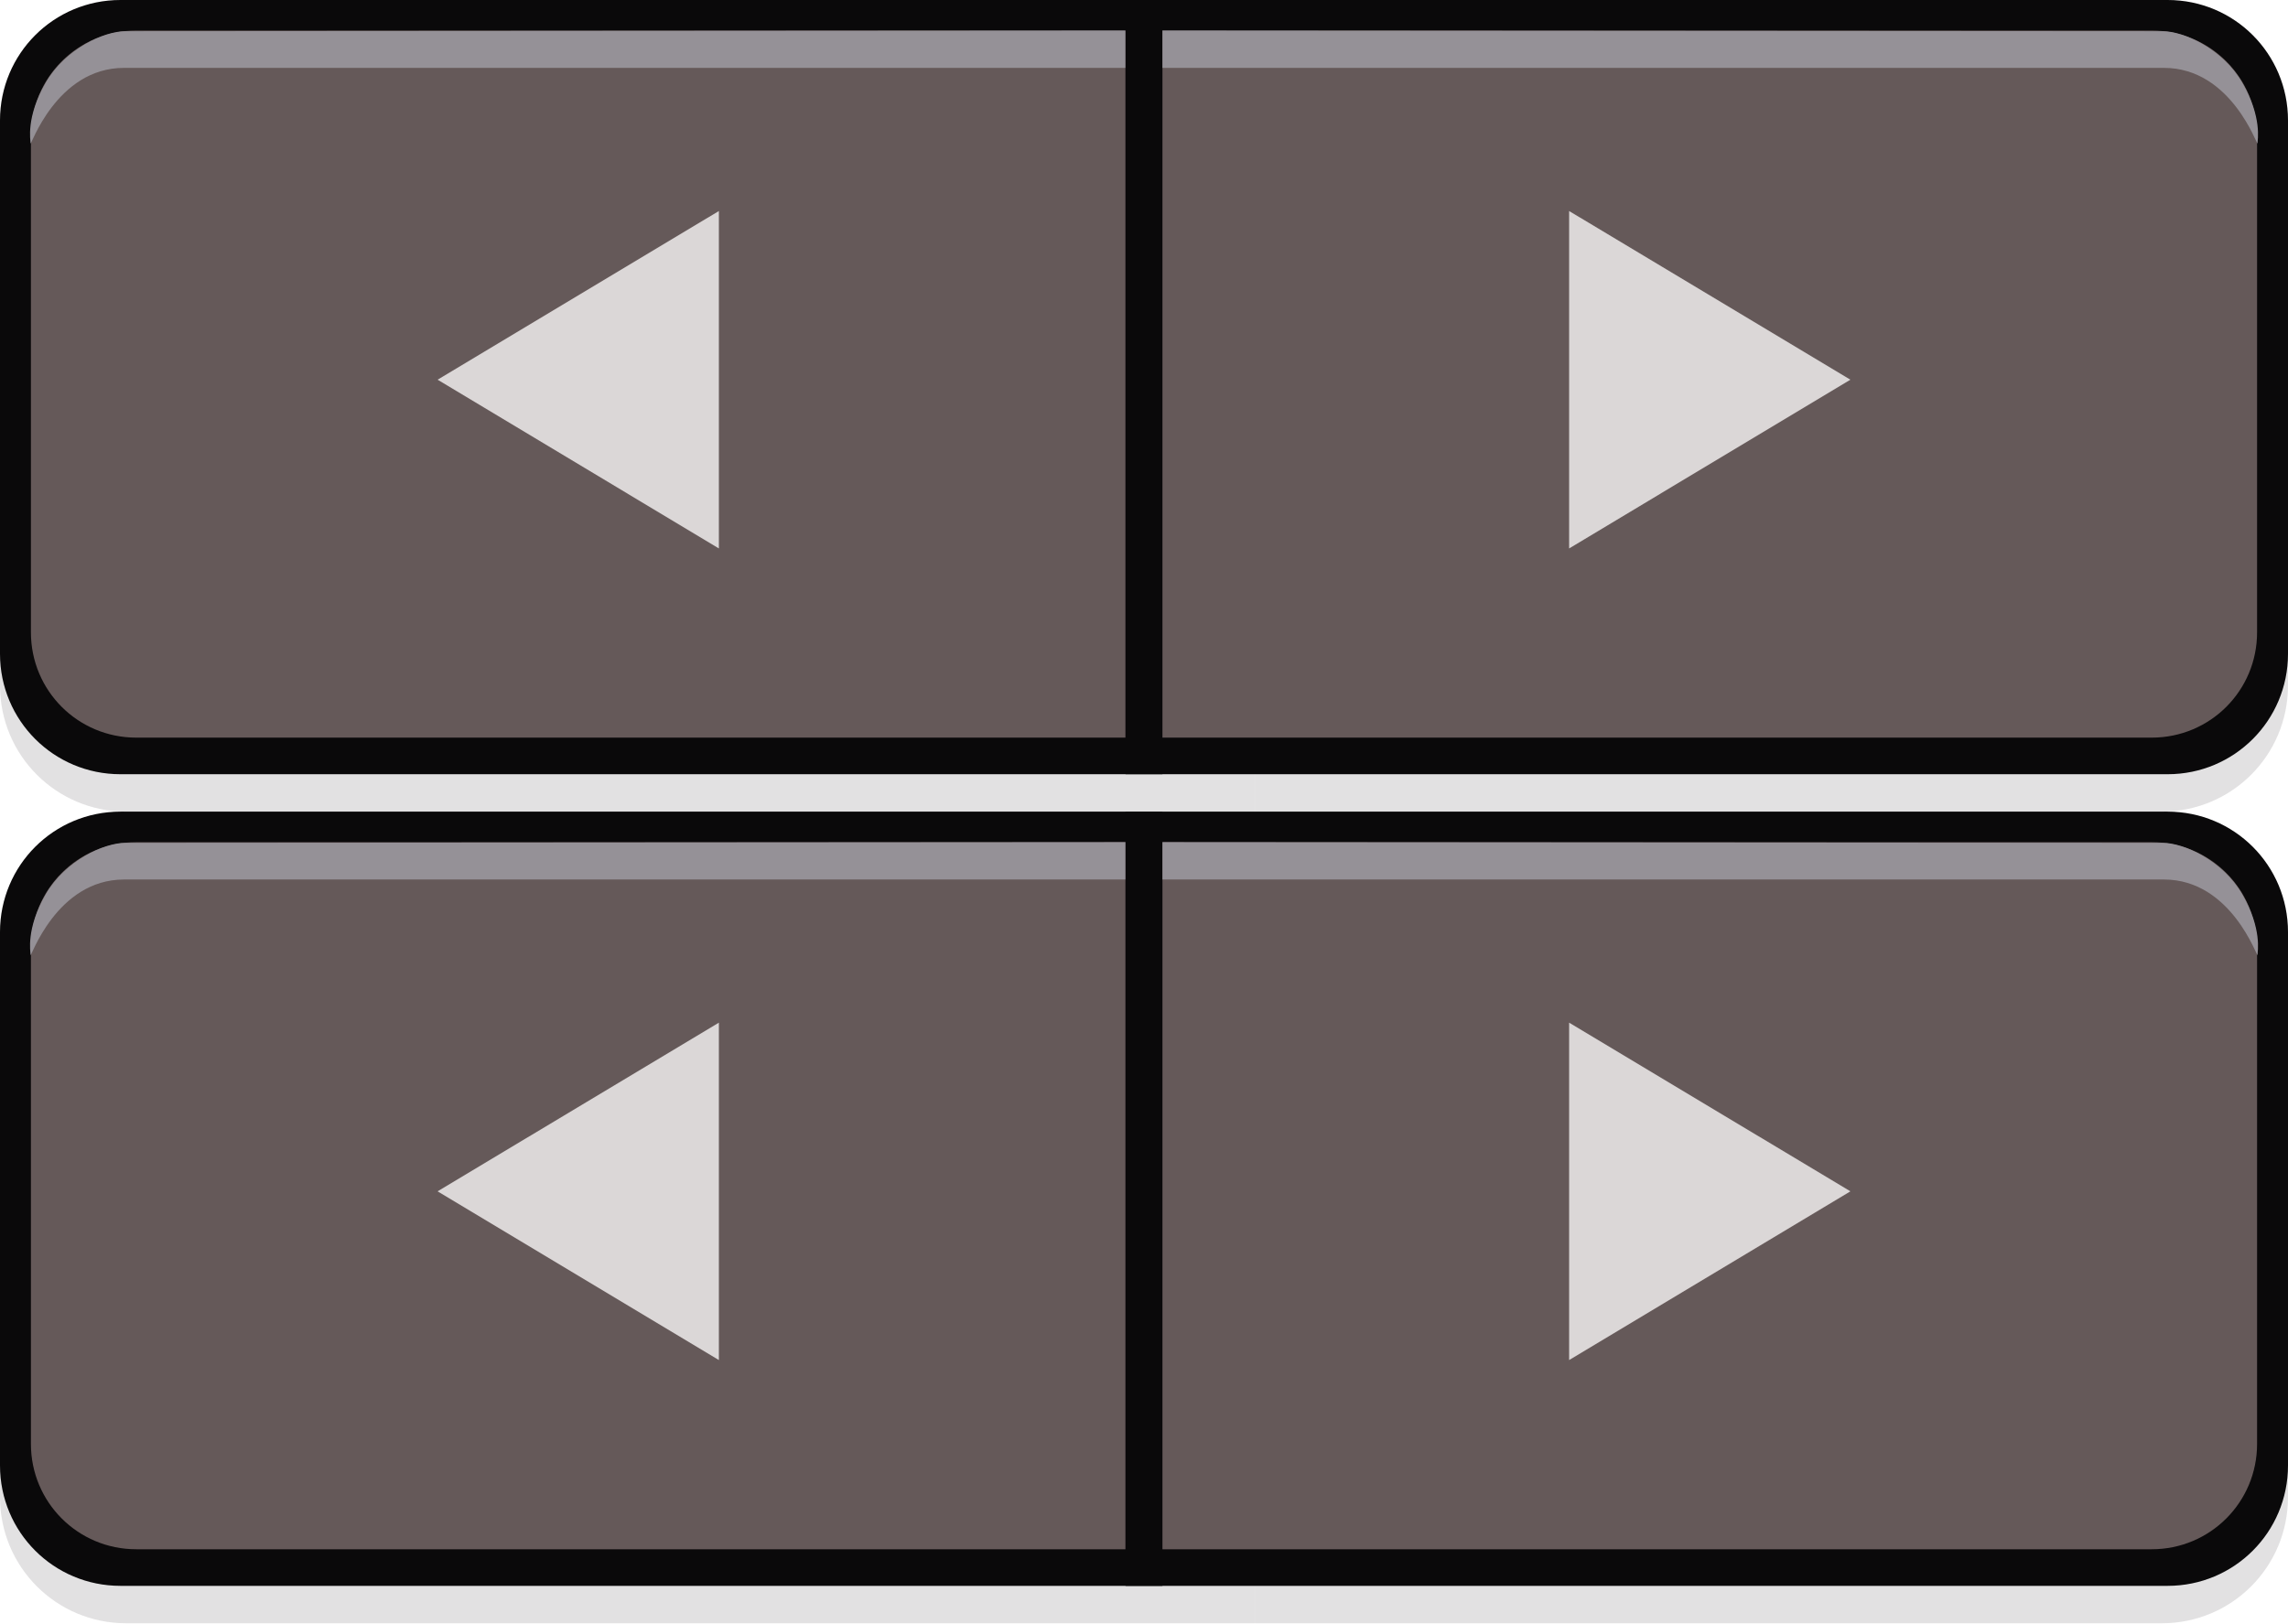
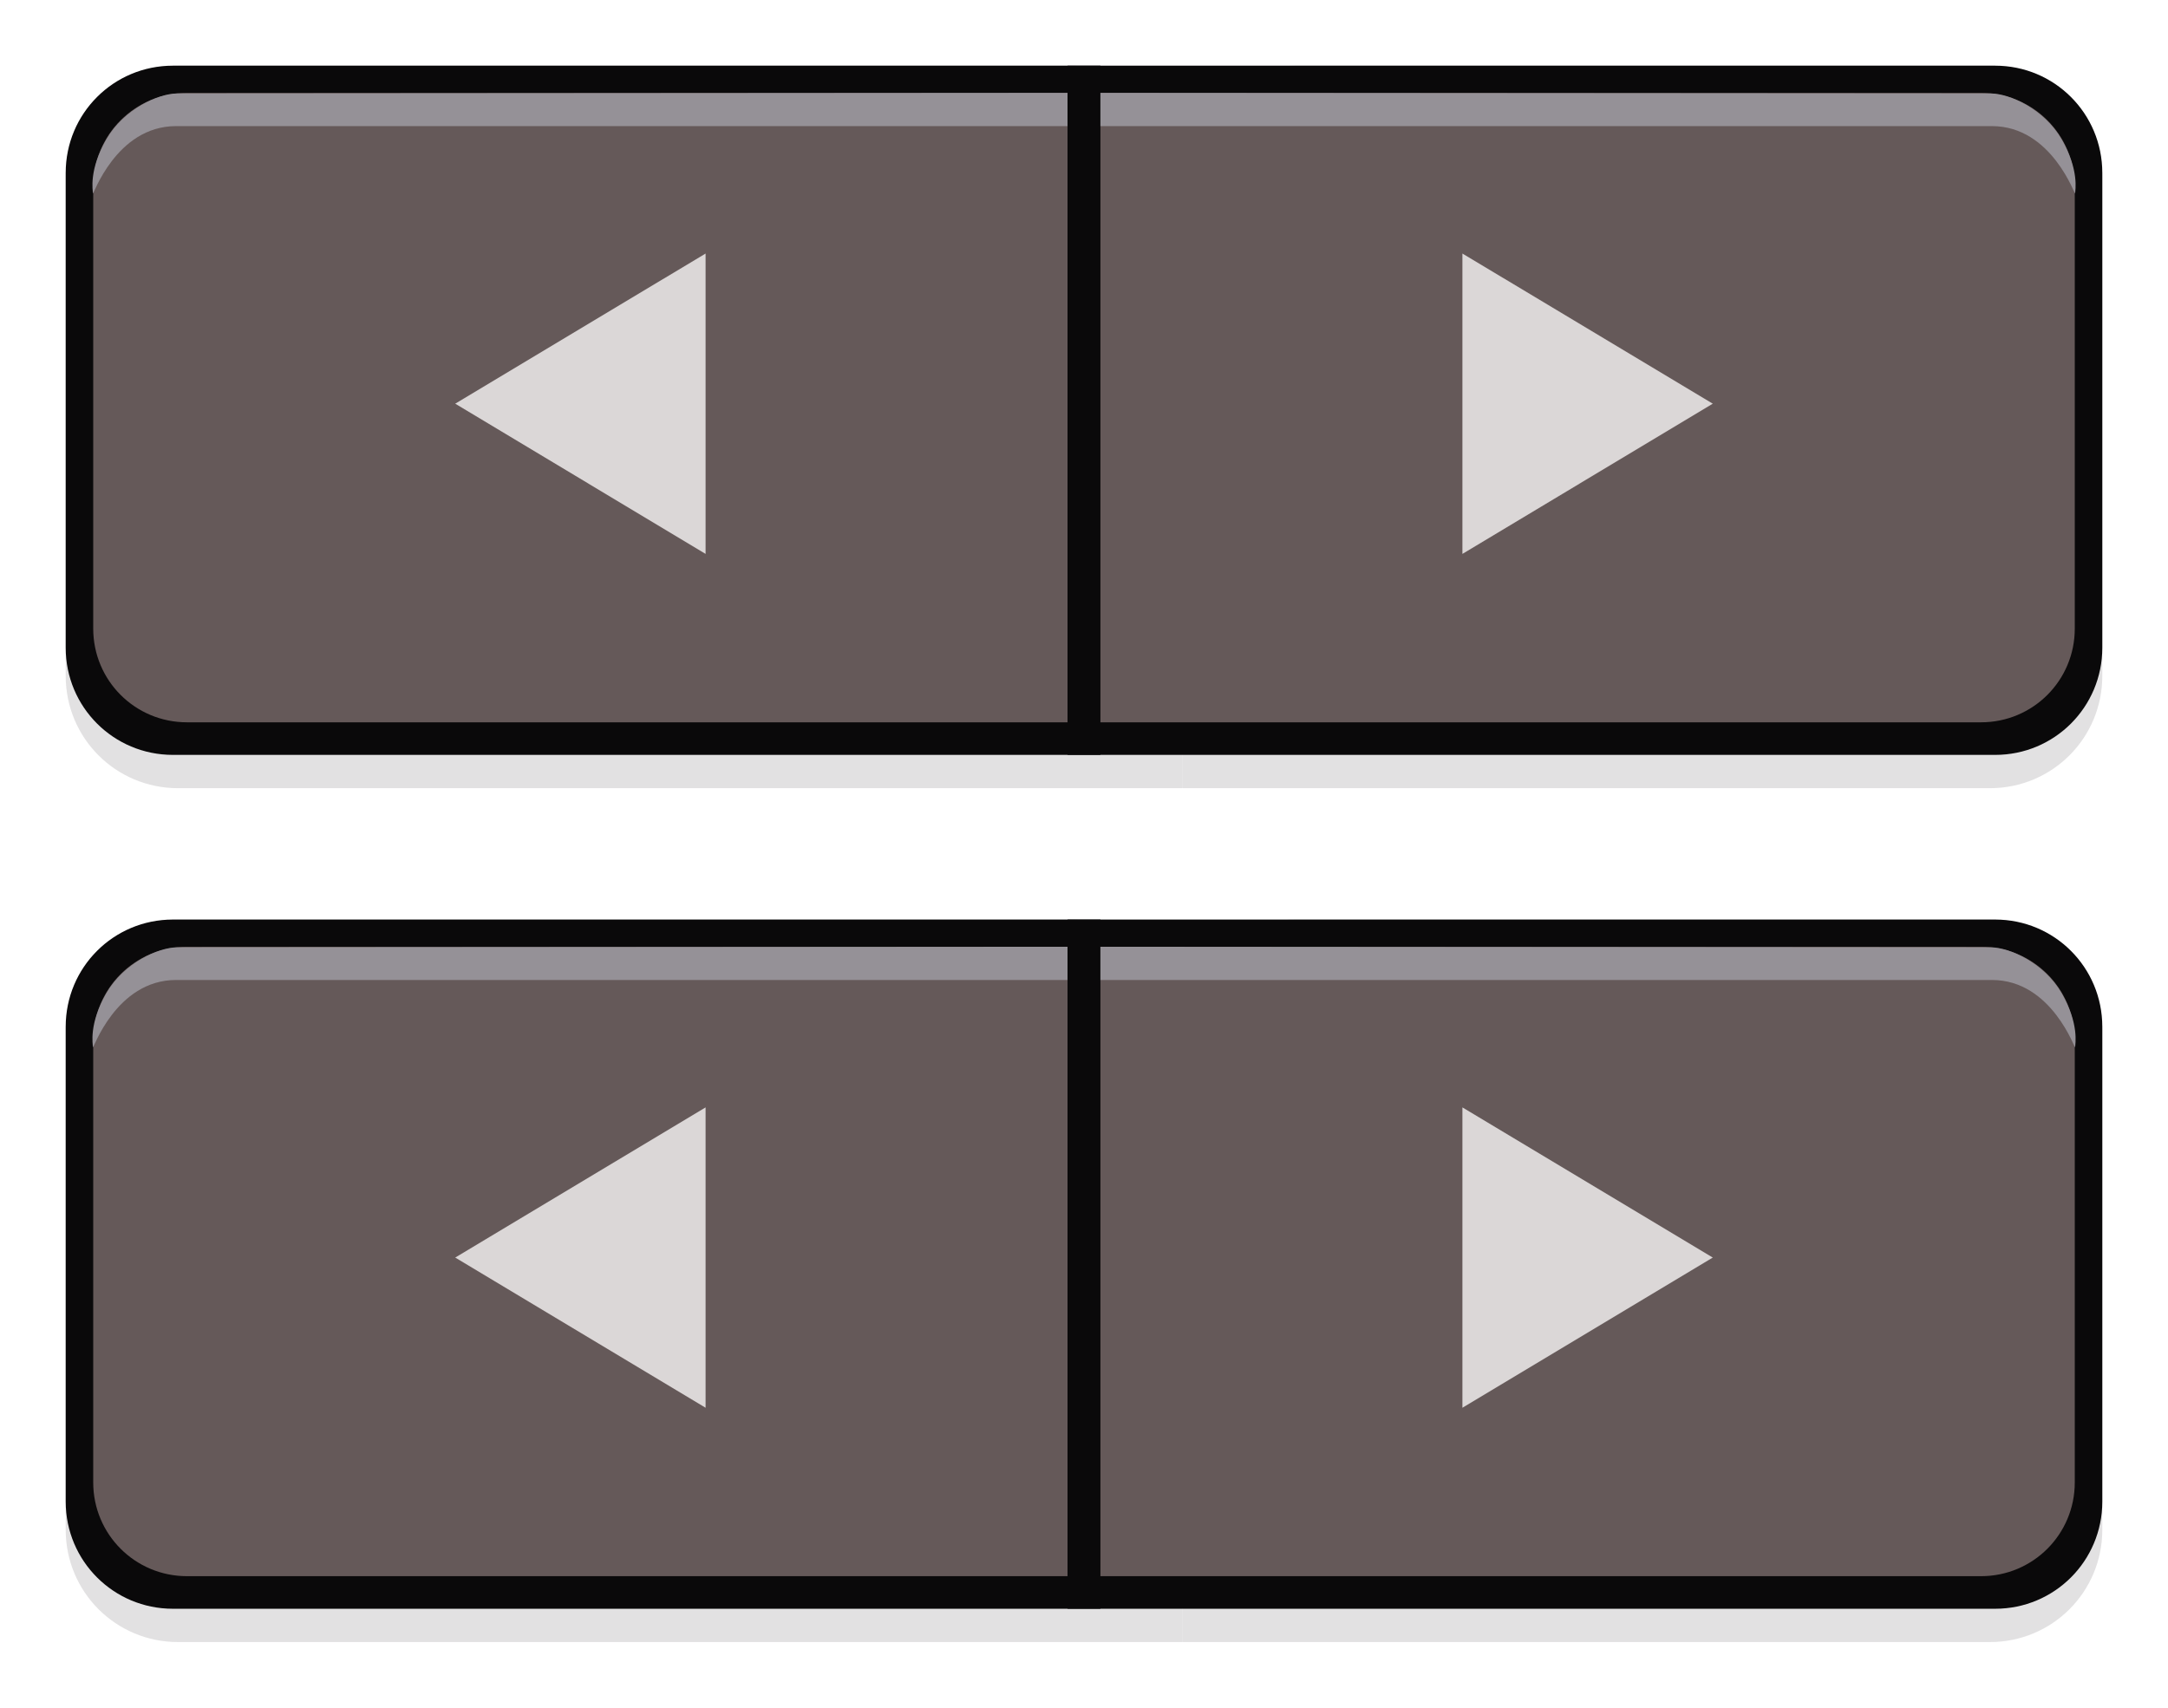
- <svg xmlns="http://www.w3.org/2000/svg" width="31" height="22" viewBox="0 0 31 22" fill="none">
-   <path fill-rule="evenodd" clip-rule="evenodd" d="M1.71 11H15.29C16.237 11 17 11.763 17 12.711V20.29V22H1.71C0.763 22 0 21.238 0 20.29V12.711C0 11.763 0.763 11 1.71 11Z" fill="#959197" fill-opacity="0.275" />
-   <path fill-rule="evenodd" clip-rule="evenodd" d="M15.75 21.493L1.632 21.493C0.728 21.493 0 20.765 0 19.861V12.632C0 11.728 0.728 11 1.632 11L15.75 11" fill="#0A090A" />
-   <path fill-rule="evenodd" clip-rule="evenodd" d="M1.846 11.414H15.25V20.997H1.846C1.056 20.997 0.419 20.36 0.419 19.57V12.841C0.419 12.051 1.056 11.414 1.846 11.414Z" fill="#655959" />
-   <path fill-rule="evenodd" clip-rule="evenodd" d="M5.929 16.146L9.74 18.433V13.86L5.929 16.146Z" fill="#DBD7D7" />
-   <path fill-rule="evenodd" clip-rule="evenodd" d="M0.414 12.943C0.414 12.897 0.348 12.592 0.619 12.121C0.887 11.658 1.412 11.424 1.696 11.423L15.25 11.414L15.25 11.92C15.25 11.92 2.125 11.92 1.68 11.92C0.761 11.92 0.414 12.996 0.414 12.943Z" fill="#959197" />
-   <path fill-rule="evenodd" clip-rule="evenodd" d="M29.29 11H18.711C17.764 11 17.001 11.763 17.001 12.711V20.29V22H29.29C30.237 22 31 21.238 31 20.29V12.711C31 11.763 30.237 11 29.29 11Z" fill="#959197" fill-opacity="0.275" />
-   <path fill-rule="evenodd" clip-rule="evenodd" d="M15.25 21.493L29.369 21.493C30.272 21.493 31 20.765 31 19.861V12.632C31 11.728 30.272 11 29.369 11L15.25 11" fill="#0A090A" />
-   <path fill-rule="evenodd" clip-rule="evenodd" d="M29.154 11.414H15.75V20.997H29.154C29.944 20.997 30.581 20.36 30.581 19.57V12.841C30.581 12.051 29.944 11.414 29.154 11.414Z" fill="#655959" />
-   <path fill-rule="evenodd" clip-rule="evenodd" d="M25.071 16.146L21.26 18.433V13.86L25.071 16.146Z" fill="#DBD7D7" />
-   <path fill-rule="evenodd" clip-rule="evenodd" d="M30.587 12.943C30.587 12.897 30.652 12.592 30.381 12.121C30.113 11.658 29.587 11.424 29.304 11.423L15.75 11.414L15.75 11.92C15.75 11.92 28.875 11.92 29.32 11.92C30.239 11.92 30.587 12.996 30.587 12.943Z" fill="#959197" />
-   <path fill-rule="evenodd" clip-rule="evenodd" d="M1.71 0H15.29C16.237 0 17 0.763 17 1.711V9.29V11H1.71C0.763 11 0 10.238 0 9.29V1.711C0 0.763 0.763 0 1.71 0Z" fill="#959197" fill-opacity="0.275" />
-   <path fill-rule="evenodd" clip-rule="evenodd" d="M15.75 10.493L1.632 10.493C0.728 10.493 0 9.765 0 8.861V1.632C0 0.728 0.728 0 1.632 0L15.75 0" fill="#0A090A" />
-   <path fill-rule="evenodd" clip-rule="evenodd" d="M1.846 0.414H15.25V9.997H1.846C1.056 9.997 0.419 9.361 0.419 8.57V1.841C0.419 1.051 1.056 0.414 1.846 0.414Z" fill="#655959" />
-   <path fill-rule="evenodd" clip-rule="evenodd" d="M5.929 5.146L9.74 7.433V2.86L5.929 5.146Z" fill="#DBD7D7" />
-   <path fill-rule="evenodd" clip-rule="evenodd" d="M0.414 1.943C0.414 1.897 0.348 1.592 0.619 1.121C0.887 0.658 1.412 0.424 1.696 0.423L15.25 0.414L15.25 0.92C15.25 0.92 2.125 0.92 1.68 0.92C0.761 0.92 0.414 1.996 0.414 1.943Z" fill="#959197" />
-   <path fill-rule="evenodd" clip-rule="evenodd" d="M29.29 0H18.711C17.764 0 17.001 0.763 17.001 1.711V9.29V11H29.29C30.237 11 31 10.238 31 9.29V1.711C31 0.763 30.237 0 29.29 0Z" fill="#959197" fill-opacity="0.275" />
-   <path fill-rule="evenodd" clip-rule="evenodd" d="M15.25 10.493L29.369 10.493C30.272 10.493 31 9.765 31 8.861V1.632C31 0.728 30.272 0 29.369 0L15.25 0" fill="#0A090A" />
-   <path fill-rule="evenodd" clip-rule="evenodd" d="M29.154 0.414H15.75V9.997H29.154C29.944 9.997 30.581 9.361 30.581 8.57V1.841C30.581 1.051 29.944 0.414 29.154 0.414Z" fill="#655959" />
-   <path fill-rule="evenodd" clip-rule="evenodd" d="M25.071 5.146L21.26 7.433V2.86L25.071 5.146Z" fill="#DBD7D7" />
-   <path fill-rule="evenodd" clip-rule="evenodd" d="M30.587 1.943C30.587 1.897 30.652 1.592 30.381 1.121C30.113 0.658 29.587 0.424 29.304 0.423L15.75 0.414L15.75 0.92C15.75 0.92 28.875 0.92 29.32 0.92C30.239 0.92 30.587 1.996 30.587 1.943Z" fill="#959197" />
+ <svg xmlns="http://www.w3.org/2000/svg" xmlns:xlink="http://www.w3.org/1999/xlink" width="33px" height="26px" viewBox="0 0 33 26" version="1.1">
+   <defs>
+     <rect width="33" height="26" id="artboard_1" />
+     <clipPath id="clip_1">
+       <use xlink:href="#artboard_1" clip-rule="evenodd" />
+     </clipPath>
+   </defs>
+   <g id="wstypearrows" clip-path="url(#clip_1)">
+     <path d="M2.71 14L16.29 14C17.237 14 18 14.763 18 15.711L18 23.29L18 25L2.71 25C1.763 25 1 24.238 1 23.29L1 15.711C1 14.763 1.763 14 2.71 14L2.71 14Z" id="Shape" fill="#959197" fill-opacity="0.275" fill-rule="evenodd" stroke="none" />
+     <path d="M16.75 24.493L2.632 24.493C1.728 24.493 1 23.765 1 22.861L1 15.632C1 14.728 1.728 14 2.632 14L16.75 14" id="Shape" fill="#0A090A" fill-rule="evenodd" stroke="none" />
+     <path d="M2.846 14.414L16.25 14.414L16.25 23.997L2.846 23.997C2.056 23.997 1.419 23.36 1.419 22.57L1.419 15.841C1.419 15.051 2.056 14.414 2.846 14.414L2.846 14.414Z" id="Shape" fill="#655959" fill-rule="evenodd" stroke="none" />
+     <path d="M6.929 19.146L10.74 21.433L10.74 16.86L6.929 19.146L6.929 19.146Z" id="Shape" fill="#DBD7D7" fill-rule="evenodd" stroke="none" />
+     <path d="M1.414 15.943C1.414 15.897 1.348 15.592 1.619 15.121C1.887 14.658 2.412 14.424 2.696 14.423L16.25 14.414L16.25 14.92C16.25 14.92 3.125 14.92 2.68 14.92C1.761 14.92 1.414 15.996 1.414 15.943L1.414 15.943Z" id="Shape" fill="#959197" fill-rule="evenodd" stroke="none" />
+     <path d="M30.29 14L19.711 14C18.764 14 18.001 14.763 18.001 15.711L18.001 23.29L18.001 25L30.29 25C31.237 25 32 24.238 32 23.29L32 15.711C32 14.763 31.237 14 30.29 14L30.29 14Z" id="Shape" fill="#959197" fill-opacity="0.275" fill-rule="evenodd" stroke="none" />
+     <path d="M16.25 24.493L30.369 24.493C31.272 24.493 32 23.765 32 22.861L32 15.632C32 14.728 31.272 14 30.369 14L16.25 14" id="Shape" fill="#0A090A" fill-rule="evenodd" stroke="none" />
+     <path d="M30.154 14.414L16.75 14.414L16.75 23.997L30.154 23.997C30.944 23.997 31.581 23.36 31.581 22.57L31.581 15.841C31.581 15.051 30.944 14.414 30.154 14.414L30.154 14.414Z" id="Shape" fill="#655959" fill-rule="evenodd" stroke="none" />
+     <path d="M26.071 19.146L22.26 21.433L22.26 16.86L26.071 19.146L26.071 19.146Z" id="Shape" fill="#DBD7D7" fill-rule="evenodd" stroke="none" />
+     <path d="M31.587 15.943C31.587 15.897 31.652 15.592 31.381 15.121C31.113 14.658 30.587 14.424 30.304 14.423L16.75 14.414L16.75 14.92C16.75 14.92 29.875 14.92 30.32 14.92C31.239 14.92 31.587 15.996 31.587 15.943L31.587 15.943Z" id="Shape" fill="#959197" fill-rule="evenodd" stroke="none" />
+     <path d="M2.71 1L16.29 1C17.237 1 18 1.763 18 2.711L18 10.29L18 12L2.71 12C1.763 12 1 11.238 1 10.29L1 2.711C1 1.763 1.763 1 2.71 1L2.71 1Z" id="Shape" fill="#959197" fill-opacity="0.275" fill-rule="evenodd" stroke="none" />
+     <path d="M16.75 11.493L2.632 11.493C1.728 11.493 1 10.765 1 9.861L1 2.632C1 1.728 1.728 1 2.632 1L16.75 1" id="Shape" fill="#0A090A" fill-rule="evenodd" stroke="none" />
+     <path d="M2.846 1.414L16.25 1.414L16.25 10.997L2.846 10.997C2.056 10.997 1.419 10.361 1.419 9.57L1.419 2.841C1.419 2.051 2.056 1.414 2.846 1.414L2.846 1.414Z" id="Shape" fill="#655959" fill-rule="evenodd" stroke="none" />
+     <path d="M6.929 6.146L10.74 8.433L10.74 3.86L6.929 6.146L6.929 6.146Z" id="Shape" fill="#DBD7D7" fill-rule="evenodd" stroke="none" />
+     <path d="M1.414 2.943C1.414 2.897 1.348 2.592 1.619 2.121C1.887 1.658 2.412 1.424 2.696 1.423L16.25 1.414L16.25 1.92C16.25 1.92 3.125 1.92 2.68 1.92C1.761 1.92 1.414 2.996 1.414 2.943L1.414 2.943Z" id="Shape" fill="#959197" fill-rule="evenodd" stroke="none" />
+     <path d="M30.29 1L19.711 1C18.764 1 18.001 1.763 18.001 2.711L18.001 10.29L18.001 12L30.29 12C31.237 12 32 11.238 32 10.29L32 2.711C32 1.763 31.237 1 30.29 1L30.29 1Z" id="Shape" fill="#959197" fill-opacity="0.275" fill-rule="evenodd" stroke="none" />
+     <path d="M16.25 11.493L30.369 11.493C31.272 11.493 32 10.765 32 9.861L32 2.632C32 1.728 31.272 1 30.369 1L16.25 1" id="Shape" fill="#0A090A" fill-rule="evenodd" stroke="none" />
+     <path d="M30.154 1.414L16.75 1.414L16.75 10.997L30.154 10.997C30.944 10.997 31.581 10.361 31.581 9.57L31.581 2.841C31.581 2.051 30.944 1.414 30.154 1.414L30.154 1.414Z" id="Shape" fill="#655959" fill-rule="evenodd" stroke="none" />
+     <path d="M26.071 6.146L22.26 8.433L22.26 3.86L26.071 6.146L26.071 6.146Z" id="Shape" fill="#DBD7D7" fill-rule="evenodd" stroke="none" />
+     <path d="M31.587 2.943C31.587 2.897 31.652 2.592 31.381 2.121C31.113 1.658 30.587 1.424 30.304 1.423L16.75 1.414L16.75 1.92C16.75 1.92 29.875 1.92 30.32 1.92C31.239 1.92 31.587 2.996 31.587 2.943L31.587 2.943Z" id="Shape" fill="#959197" fill-rule="evenodd" stroke="none" />
+   </g>
</svg>
